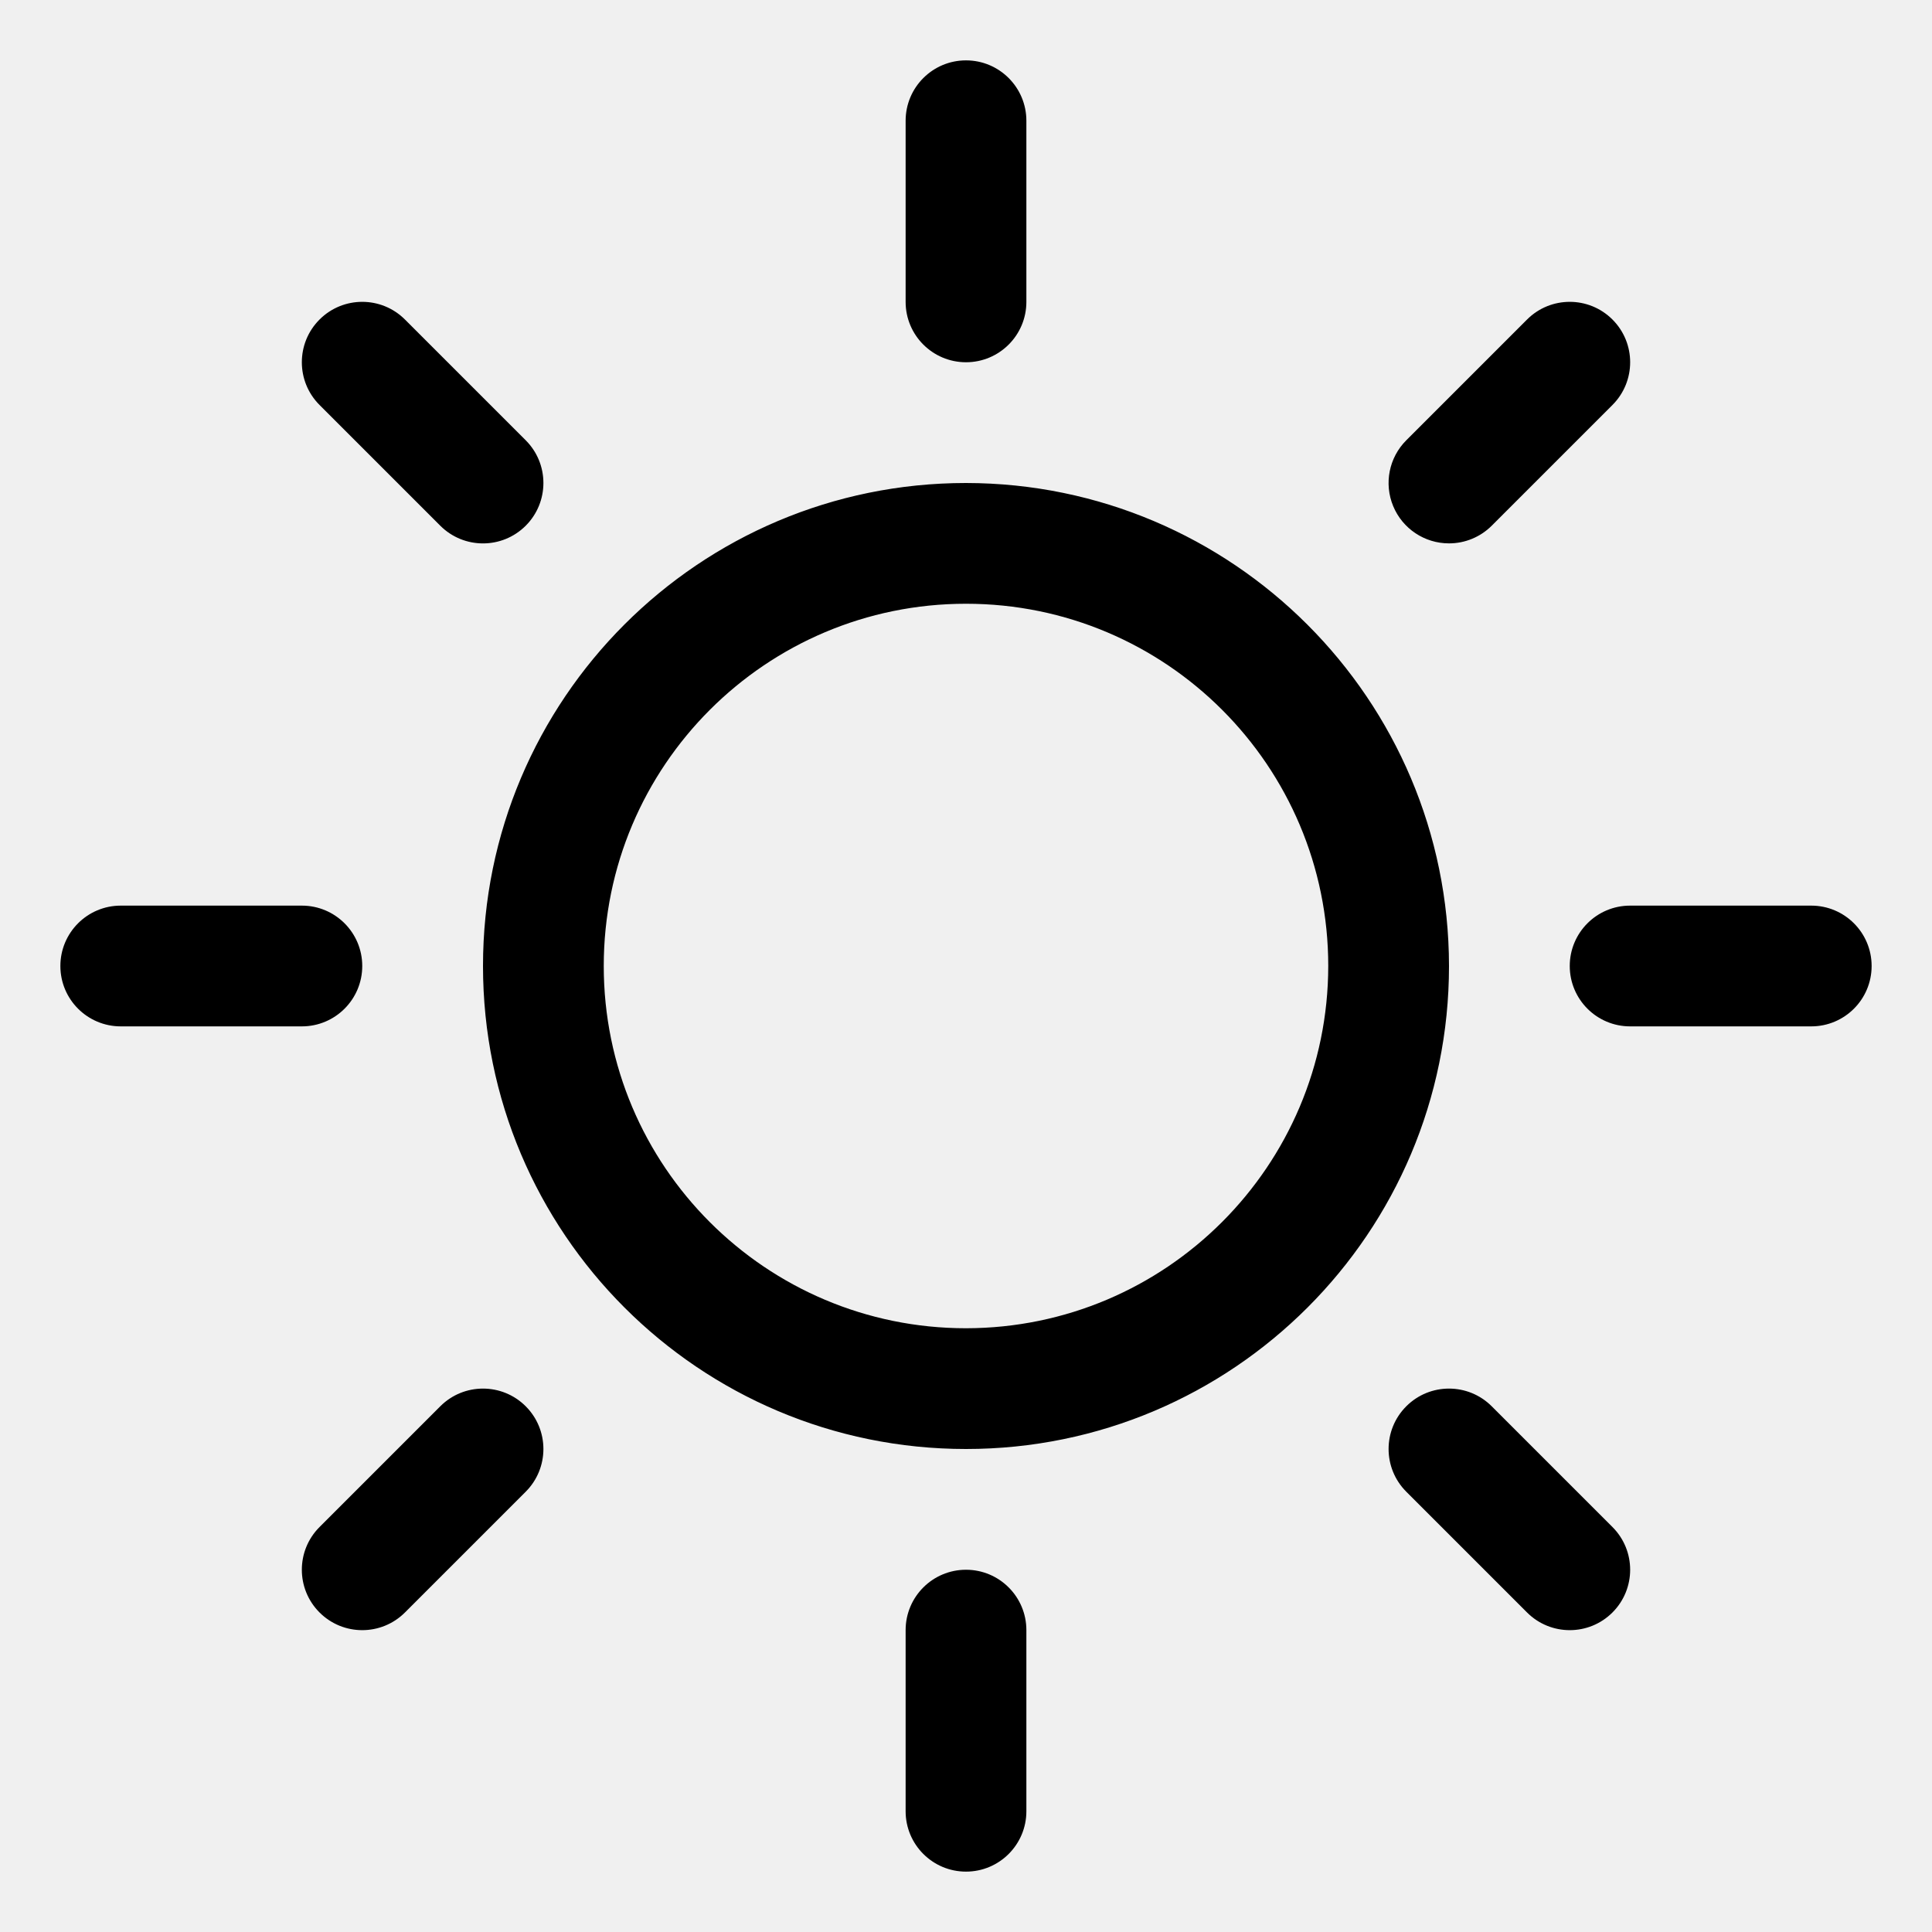
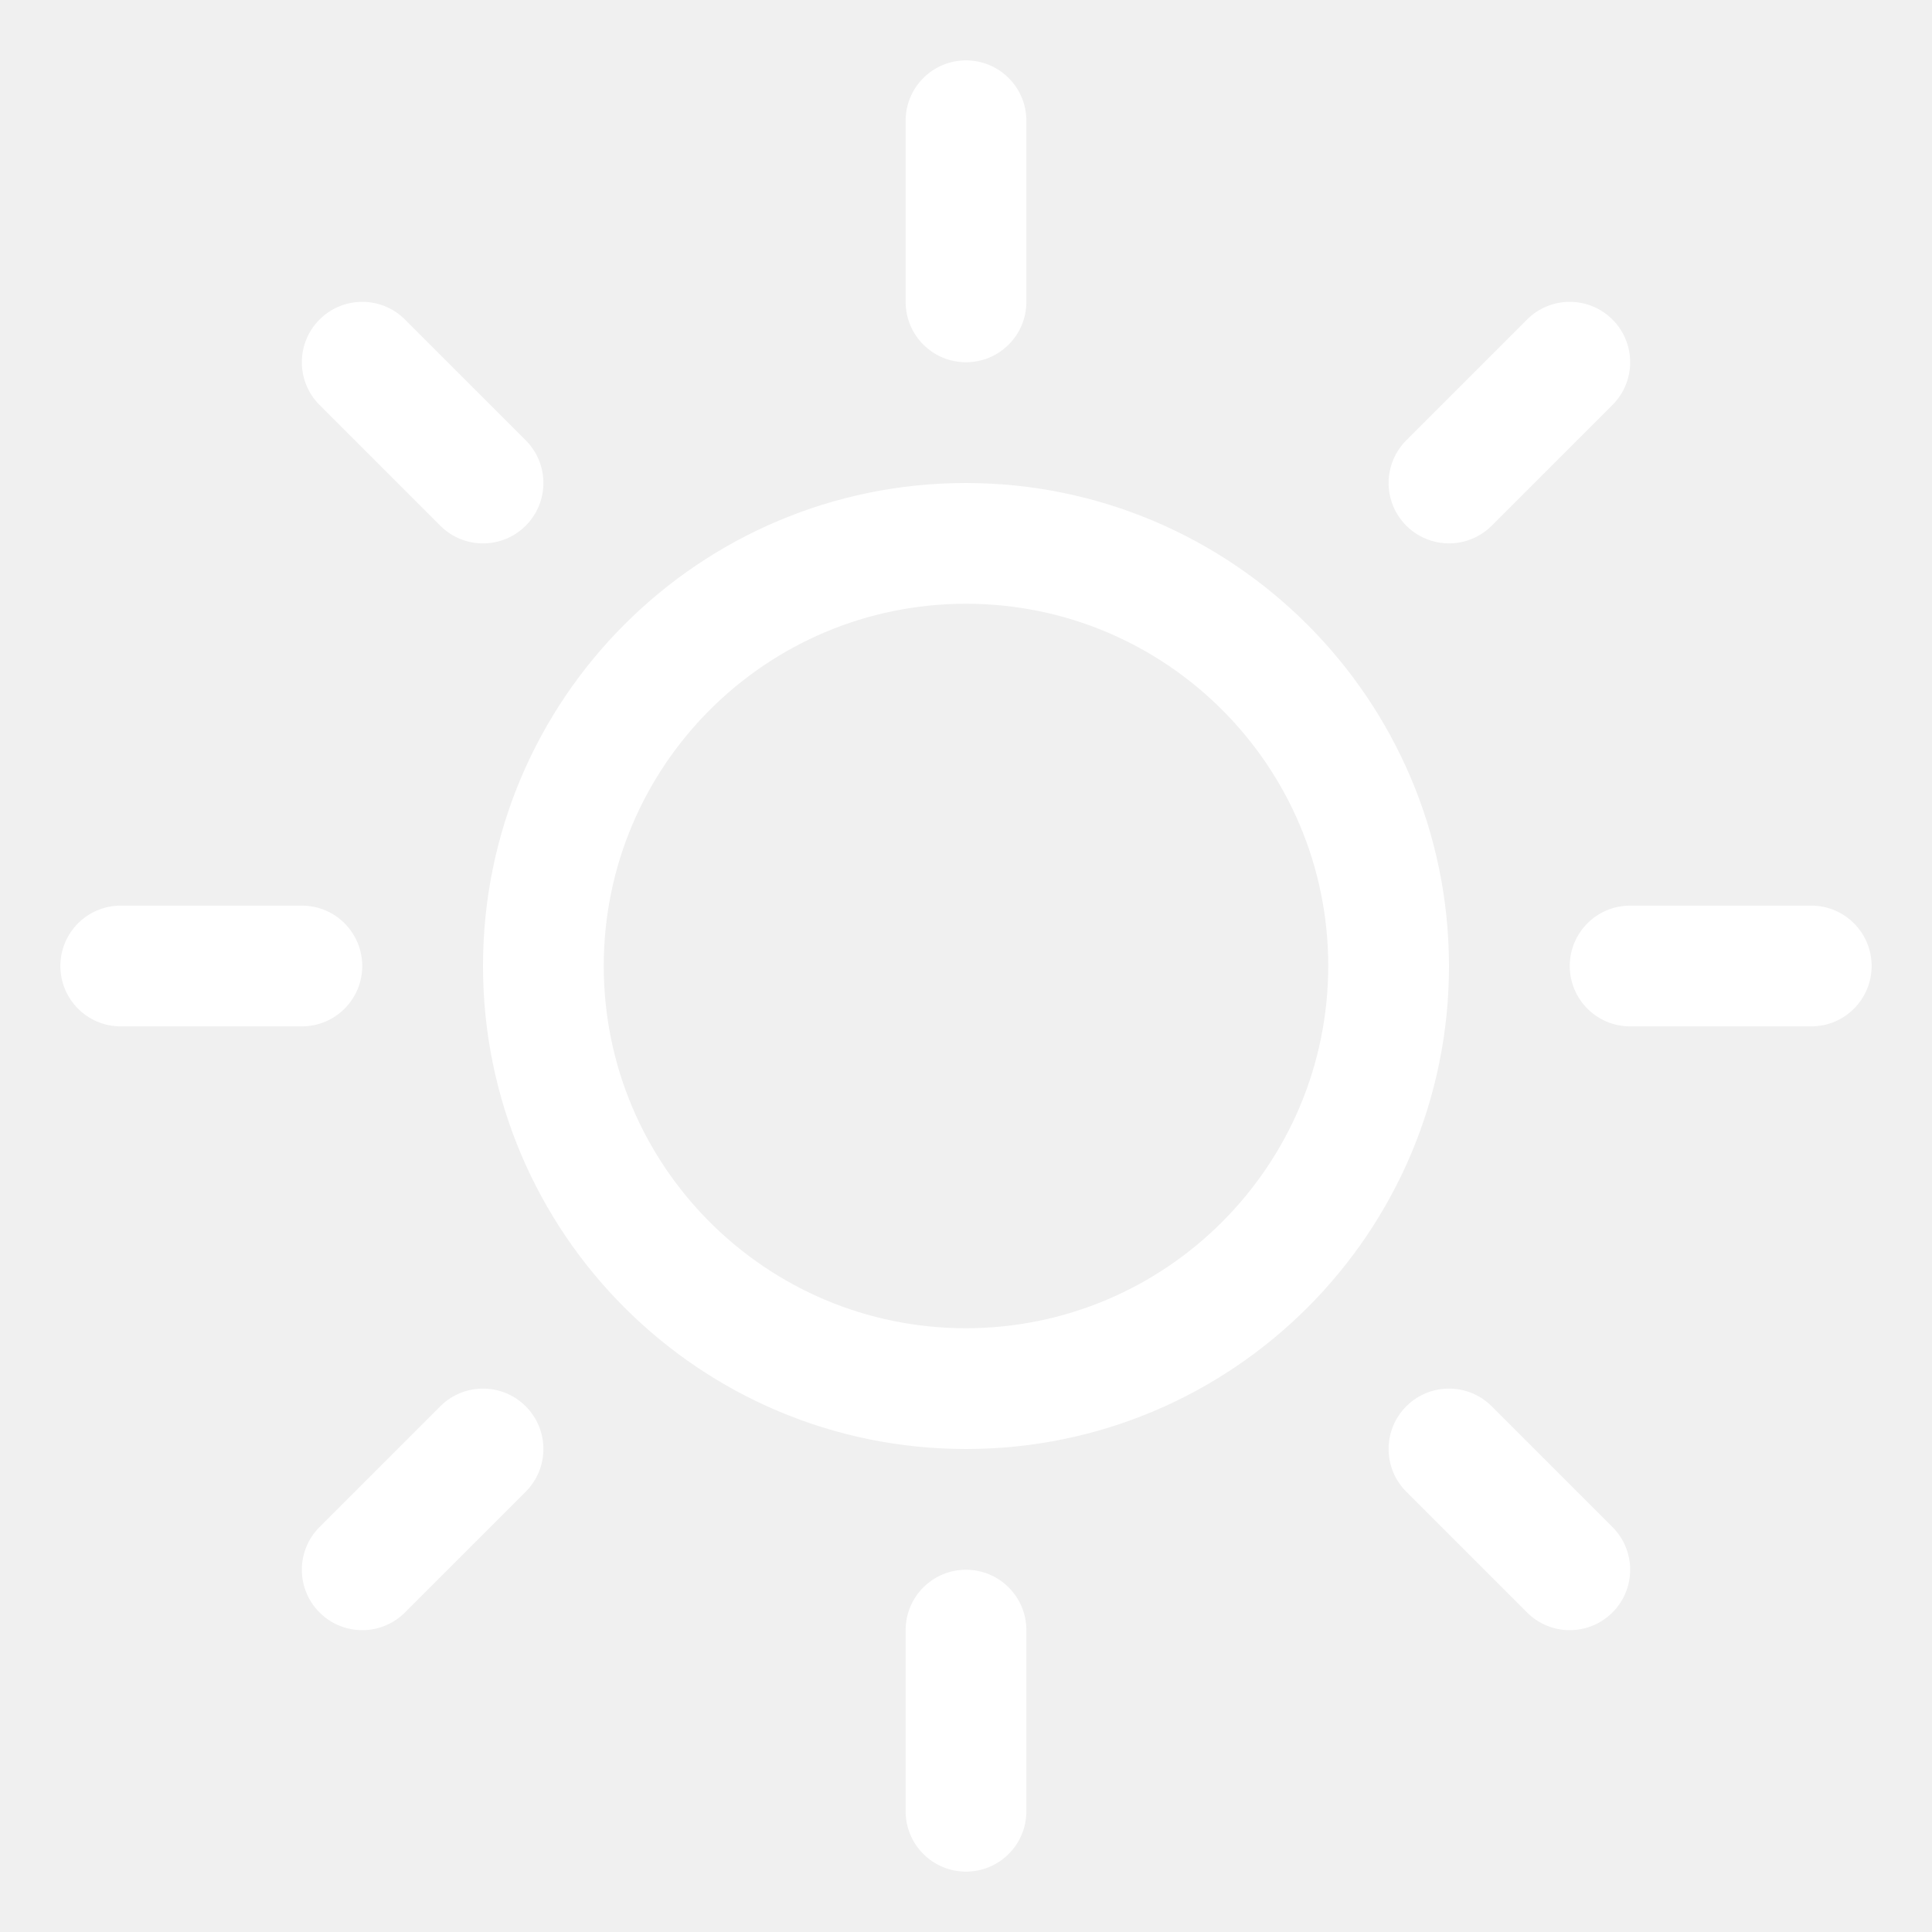
- <svg xmlns="http://www.w3.org/2000/svg" width="32" height="32" fill="#000000" viewBox="0 0 256 256">
+ <svg xmlns="http://www.w3.org/2000/svg" width="32" height="32" fill="#FFFFFF" viewBox="0 0 256 256">
  <path d="M120,40V16a8,8,0,0,1,16,0V40a8,8,0,0,1-16,0Zm72,88a64,64,0,1,1-64-64A64.07,64.07,0,0,1,192,128Zm-16,0a48,48,0,1,0-48,48A48.05,48.05,0,0,0,176,128ZM58.34,69.66A8,8,0,0,0,69.66,58.34l-16-16A8,8,0,0,0,42.34,53.66Zm0,116.68-16,16a8,8,0,0,0,11.32,11.32l16-16a8,8,0,0,0-11.32-11.32ZM192,72a8,8,0,0,0,5.66-2.34l16-16a8,8,0,0,0-11.32-11.32l-16,16A8,8,0,0,0,192,72Zm5.66,114.34a8,8,0,0,0-11.32,11.32l16,16a8,8,0,0,0,11.32-11.32ZM48,128a8,8,0,0,0-8-8H16a8,8,0,0,0,0,16H40A8,8,0,0,0,48,128Zm80,80a8,8,0,0,0-8,8v24a8,8,0,0,0,16,0V216A8,8,0,0,0,128,208Zm112-88H216a8,8,0,0,0,0,16h24a8,8,0,0,0,0-16Z" />
</svg>
